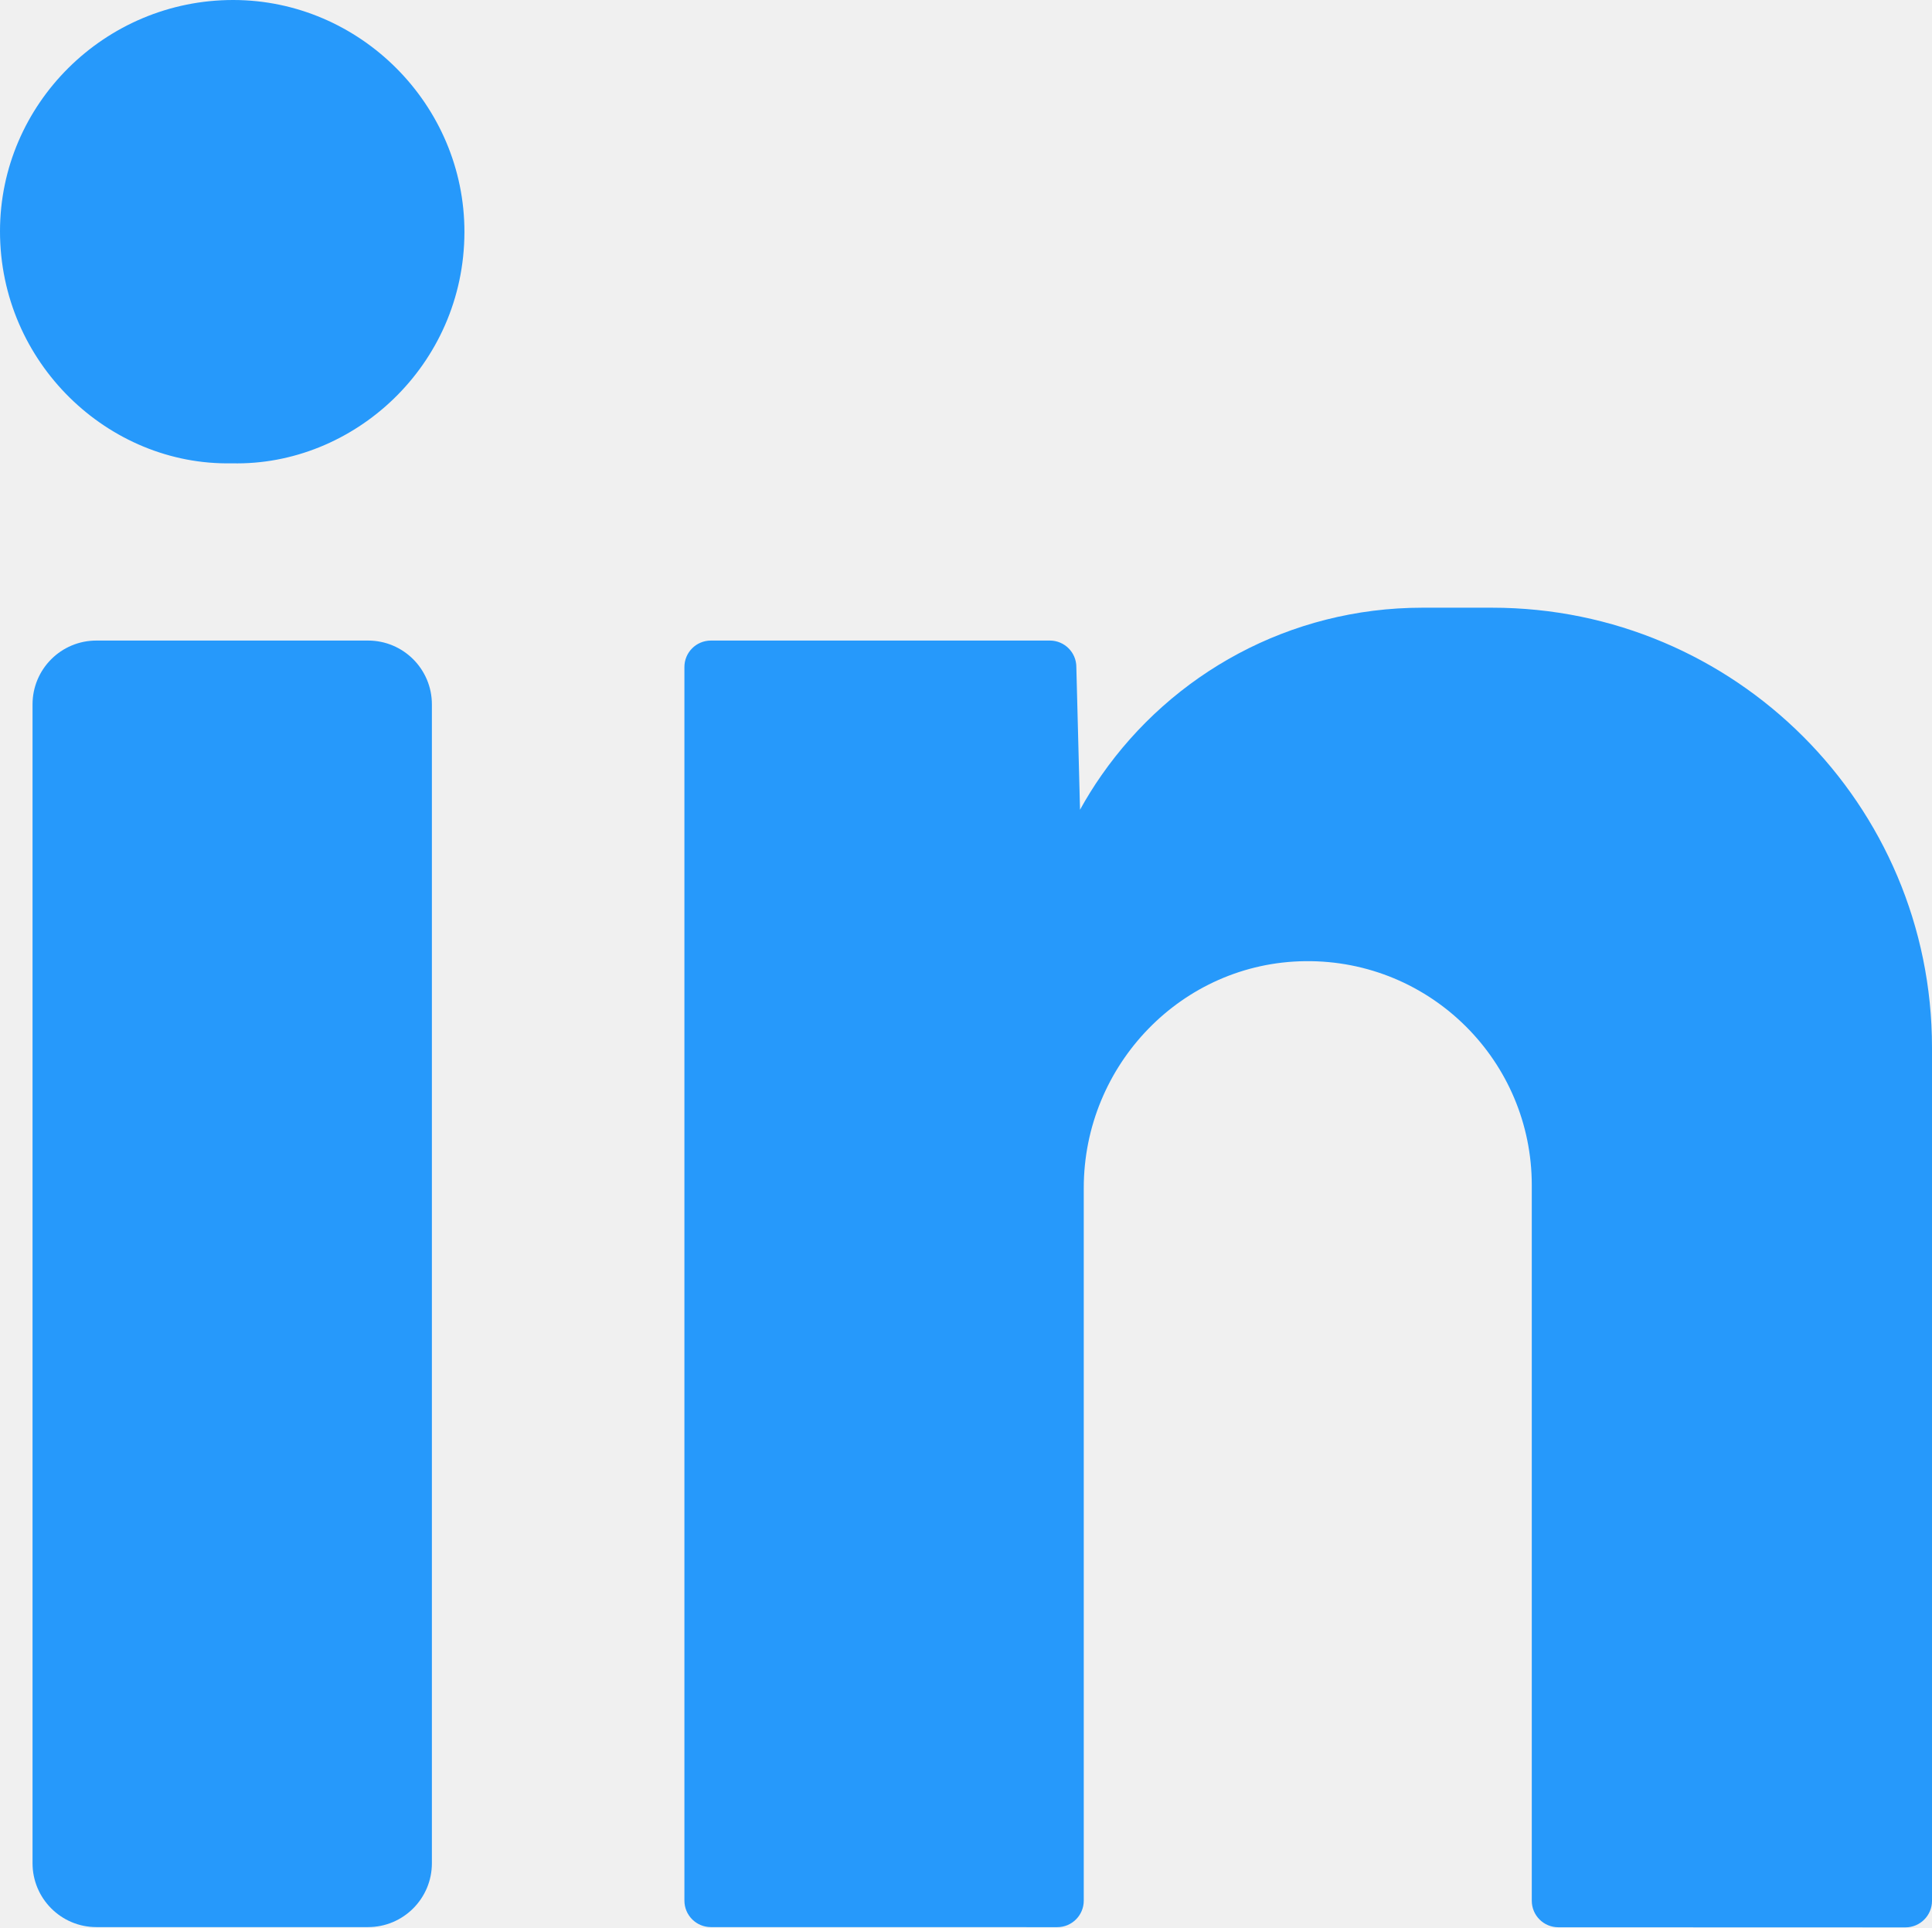
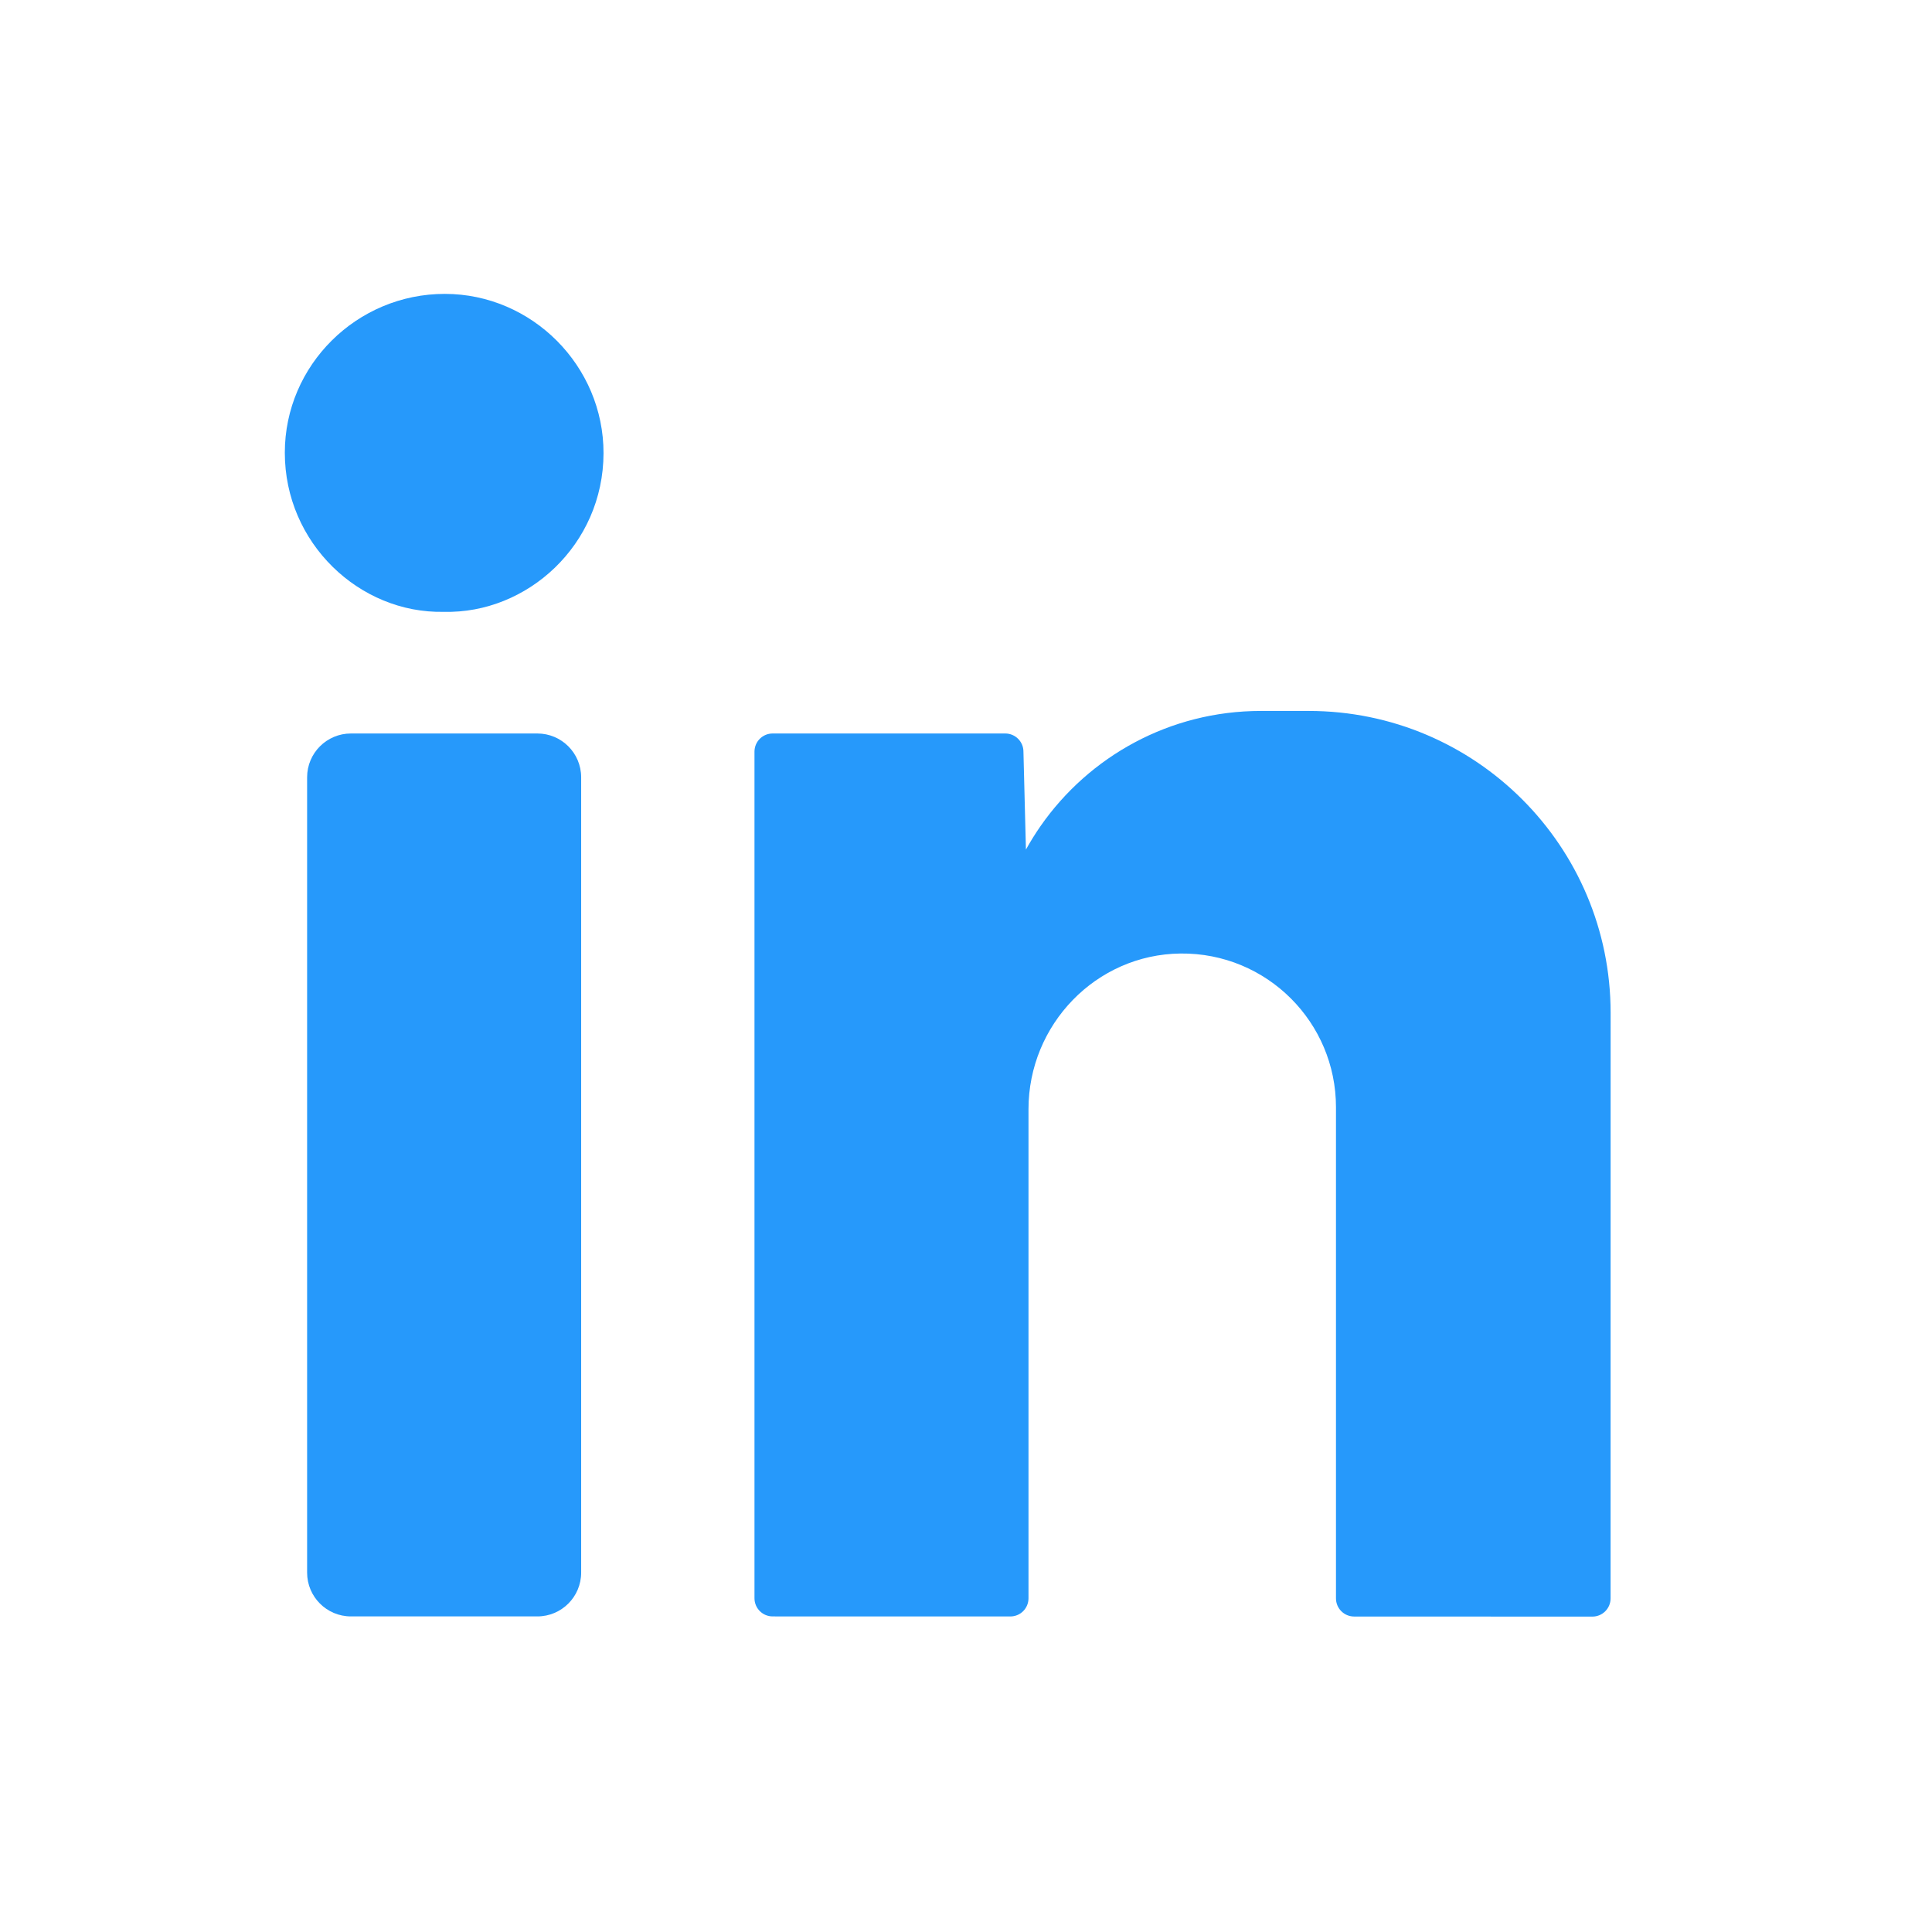
- <svg xmlns="http://www.w3.org/2000/svg" width="35.684" height="35.601" viewBox="0 0 35.684 35.601" fill="none">
+ <svg xmlns="http://www.w3.org/2000/svg" width="52" height="52" viewBox="0 0 52 52" fill="none">
  <defs />
-   <path id="Path 320" d="M4.309 0C6.651 0.002 8.583 1.936 8.578 4.29C8.572 6.754 6.527 8.612 4.281 8.558C2.002 8.604 -0 6.701 0 4.273C0 1.919 1.939 -0.002 4.309 0Z" fill-rule="nonzero" fill="#2699FB" />
-   <path id="Path 321" d="M6.798 35.596L1.78 35.596C1.129 35.596 0.601 35.068 0.601 34.416L0.601 13.011C0.601 12.359 1.129 11.832 1.78 11.832L6.798 11.832C7.449 11.832 7.977 12.359 7.977 13.011L7.977 34.416C7.977 35.068 7.449 35.596 6.798 35.596Z" fill-rule="nonzero" fill="#2699FB" />
-   <path id="Path 322" d="M35.684 19.35C35.684 14.862 32.046 11.225 27.558 11.225L26.271 11.225C23.816 11.225 21.647 12.45 20.343 14.322C20.2 14.526 20.069 14.738 19.948 14.957L19.88 12.321C19.88 12.051 19.661 11.832 19.391 11.832L13.131 11.832C12.86 11.832 12.641 12.05 12.641 12.321L12.641 35.106C12.641 35.377 12.86 35.596 13.13 35.596L19.527 35.597C19.797 35.598 20.017 35.378 20.017 35.108L20.017 21.944C20.017 19.669 21.832 17.779 24.107 17.754C25.268 17.741 26.321 18.206 27.08 18.965C27.829 19.714 28.292 20.748 28.292 21.892L28.292 35.109C28.292 35.38 28.511 35.599 28.782 35.599L35.194 35.601C35.465 35.601 35.684 35.381 35.684 35.111L35.684 19.35Z" fill-rule="nonzero" fill="#2699FB" />
+   <rect id="Rectangle 1824" width="52" height="52" fill="#FFFFFF" />
+   <path id="Path 320" d="M11.975 7.91C14.317 7.912 16.248 9.846 16.244 12.2C16.238 14.665 14.193 16.522 11.946 16.468C9.668 16.515 7.665 14.611 7.666 12.184C7.666 9.829 9.605 7.908 11.975 7.91Z" fill-rule="nonzero" fill="#2699FB" />
+   <path id="Path 321" d="M14.463 43.506L9.445 43.506C8.794 43.506 8.266 42.978 8.266 42.327L8.266 20.921C8.266 20.27 8.794 19.742 9.445 19.742L14.463 19.742C15.114 19.742 15.642 20.27 15.642 20.921L15.642 42.327C15.642 42.978 15.114 43.506 14.463 43.506Z" fill-rule="nonzero" fill="#2699FB" />
+   <path id="Path 322" d="M43.35 27.26C43.35 22.773 39.712 19.135 35.224 19.135L33.937 19.135C31.482 19.135 29.313 20.36 28.008 22.232C27.866 22.436 27.734 22.648 27.613 22.867L27.546 20.231C27.546 19.961 27.327 19.742 27.056 19.742L20.796 19.742C20.526 19.742 20.307 19.96 20.307 20.231L20.307 43.017C20.307 43.287 20.526 43.506 20.796 43.506L27.193 43.507C27.463 43.508 27.682 43.289 27.682 43.018L27.682 29.855C27.682 27.579 29.497 25.689 31.773 25.664C32.934 25.651 33.987 26.116 34.746 26.875C35.495 27.624 35.958 28.659 35.958 29.802L35.958 43.02C35.958 43.29 36.177 43.509 36.447 43.509L42.86 43.511C43.13 43.511 43.349 43.291 43.349 43.022L43.35 27.26Z" fill-rule="nonzero" fill="#2699FB" />
</svg>
